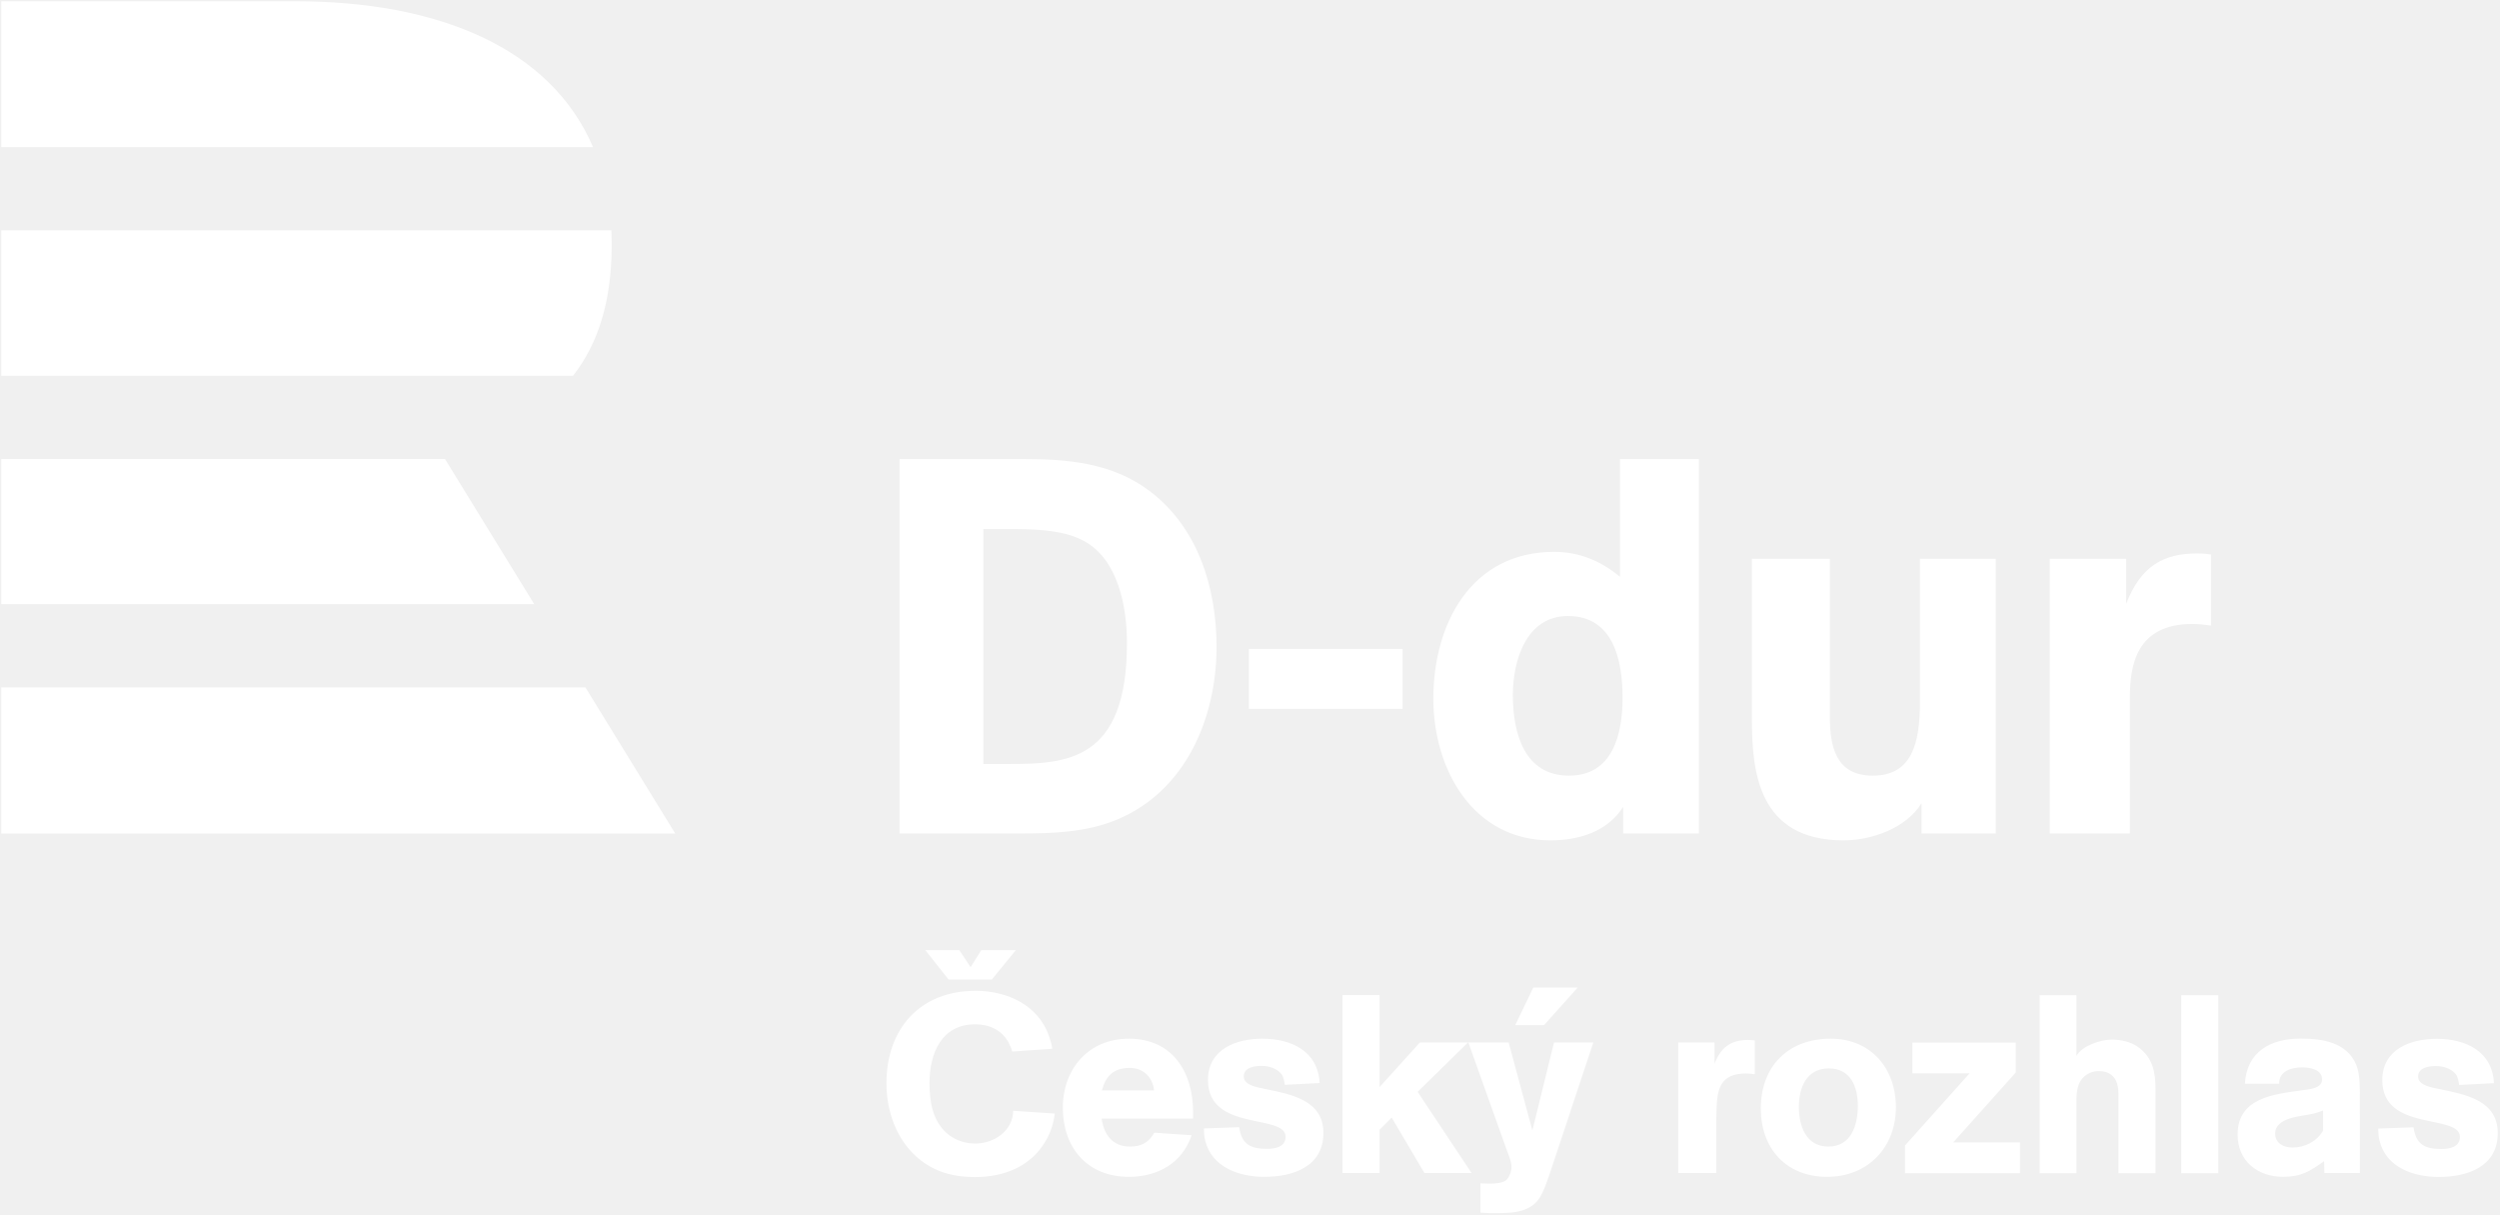
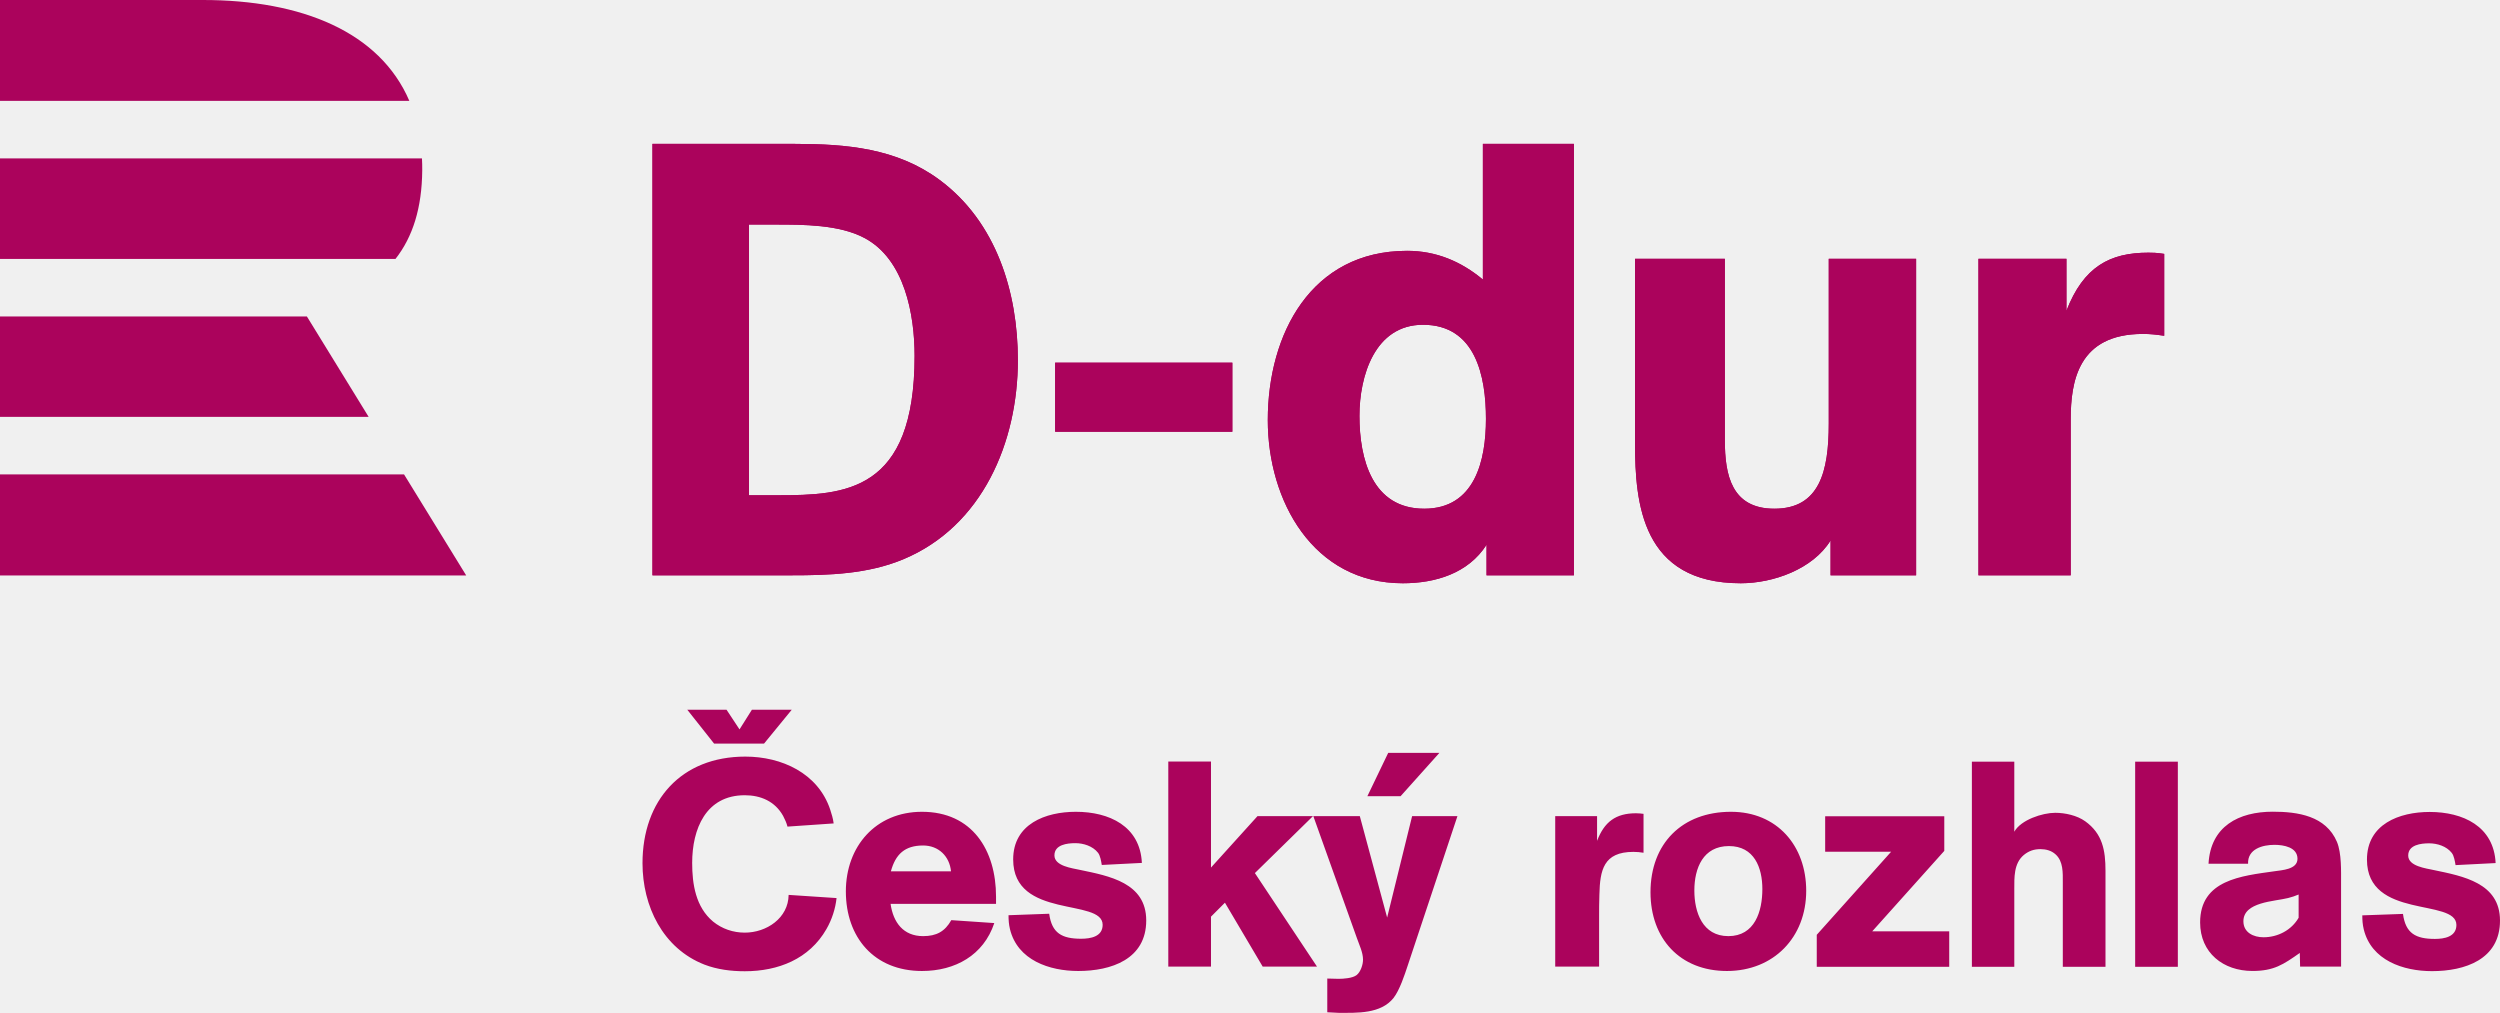
- <svg xmlns="http://www.w3.org/2000/svg" width="1066.667" height="518.144" id="svg3392" version="1.1" viewBox="0 0 1000 485.76">
-   <defs id="defs3394" />
-   <g id="layer1" transform="translate(125.1537,-102.7244)">
-     <g transform="matrix(12.58166,0,0,-12.58166,-5383.717,4480.566)" id="g3451" style="fill:#ffffff;fill-opacity:1">
-       <g transform="translate(417.9945,326.1005)" id="g3347" style="fill:#ffffff;fill-opacity:1">
-         <path id="path3349" style="fill:#ffffff;fill-opacity:1;fill-rule:nonzero;stroke:none" d="m 0,0 h 18.579 l 2.858,-4.647 H 0 Z M 0,7.261 V 2.646 H 16.951 L 14.113,7.261 Z M 18.185,9.907 H 0 v 4.623 h 19.403 c 0.01,-0.182 0.014,-0.365 0.012,-0.552 -0.016,-1.72 -0.427,-3.046 -1.23,-4.071 M 9.33,21.814 H 0 v -4.639 h 18.822 c -1.36,3.17 -4.941,4.639 -9.492,4.639" />
-       </g>
-       <g transform="translate(449.4998,316.8129)" id="g3351" style="fill:#ffffff;fill-opacity:1">
-         <path id="path3353" style="fill:#ffffff;fill-opacity:1;fill-rule:nonzero;stroke:none" d="m 0,0 h -1.376 l -0.74,0.935 h 1.082 l 0.358,-0.543 0.341,0.543 h 1.1 z m 27.544,-4.012 c 0,-0.618 -0.209,-1.299 -0.938,-1.299 -0.713,0 -0.938,0.658 -0.938,1.259 0,0.617 0.241,1.226 0.954,1.226 0.698,0 0.922,-0.593 0.922,-1.186 m 1.21,-0.048 c 0,1.242 -0.801,2.179 -2.075,2.179 -1.347,0 -2.221,-0.873 -2.221,-2.22 0,-1.274 0.81,-2.172 2.108,-2.172 1.291,0 2.188,0.93 2.188,2.213 m -4.488,1.049 v 1.074 c -0.072,0.008 -0.136,0.016 -0.209,0.016 -0.56,0 -0.873,-0.24 -1.073,-0.761 v 0.681 h -1.155 v -4.151 h 1.211 v 1.354 c 0,0.208 0,0.425 0.008,0.633 0.016,0.673 0.112,1.178 0.938,1.178 0.096,0 0.184,-0.008 0.28,-0.024 m -9.008,-3.141 -1.715,2.581 1.602,1.57 h -1.53 l -1.283,-1.418 v 2.925 h -1.178 v -5.658 h 1.178 v 1.378 l 0.385,0.385 1.042,-1.763 z m -4.712,1.274 c 0,1.042 -1.027,1.227 -1.828,1.394 -0.217,0.049 -0.705,0.105 -0.705,0.401 0,0.297 0.352,0.337 0.576,0.337 0.225,0 0.481,-0.08 0.626,-0.265 0.064,-0.08 0.088,-0.24 0.104,-0.337 l 1.106,0.057 c -0.048,1.017 -0.906,1.41 -1.819,1.41 -0.842,0 -1.731,-0.336 -1.731,-1.314 0,-1.659 2.468,-1.058 2.468,-1.804 0,-0.328 -0.336,-0.384 -0.593,-0.384 -0.529,0 -0.81,0.152 -0.882,0.689 l -1.122,-0.04 c 0,-0.136 0.008,-0.248 0.04,-0.384 0.209,-0.859 1.09,-1.155 1.884,-1.155 0.905,0 1.876,0.321 1.876,1.395 M 5.159,-3.524 H 3.5 c 0.129,0.473 0.385,0.714 0.89,0.714 0.425,0 0.729,-0.297 0.769,-0.714 m 1.242,-0.897 v 0.2 c 0,1.282 -0.657,2.34 -2.043,2.34 -1.275,0 -2.1,-0.953 -2.1,-2.196 0,-1.274 0.785,-2.196 2.1,-2.196 0.913,0 1.699,0.433 1.996,1.322 L 5.167,-4.87 C 4.991,-5.183 4.759,-5.311 4.39,-5.311 c -0.545,0 -0.826,0.377 -0.898,0.89 z m -4.4,0.16 -1.322,0.088 c -0.008,-0.641 -0.609,-1.042 -1.21,-1.042 -0.321,0 -0.626,0.104 -0.874,0.305 -0.481,0.401 -0.577,1.034 -0.577,1.619 0,0.937 0.377,1.867 1.451,1.867 0.441,0 0.833,-0.168 1.058,-0.569 0.048,-0.096 0.096,-0.192 0.12,-0.296 l 1.274,0.088 c -0.015,0.136 -0.056,0.257 -0.096,0.384 -0.336,1.002 -1.338,1.459 -2.34,1.459 -1.771,0 -2.837,-1.21 -2.837,-2.941 0,-1.187 0.561,-2.348 1.707,-2.797 0.352,-0.136 0.737,-0.184 1.114,-0.184 0.922,0 1.779,0.336 2.252,1.162 0.152,0.264 0.248,0.561 0.28,0.857 M 42.34,-4.804 c -0.2,-0.345 -0.577,-0.538 -0.97,-0.538 -0.273,0 -0.554,0.129 -0.554,0.441 0,0.538 0.859,0.545 1.235,0.641 0.096,0.024 0.193,0.056 0.289,0.097 z m 1.171,0.961 c 0,0.337 0.015,0.818 -0.113,1.131 -0.305,0.722 -1.082,0.834 -1.771,0.834 -0.938,0 -1.716,-0.401 -1.773,-1.436 h 1.091 c -0.016,0.409 0.401,0.521 0.73,0.521 0.248,0 0.634,-0.063 0.634,-0.384 0,-0.297 -0.434,-0.313 -0.642,-0.345 -0.898,-0.128 -2.045,-0.233 -2.045,-1.411 0,-0.842 0.642,-1.339 1.444,-1.339 0.593,0 0.849,0.176 1.307,0.497 l 0.008,-0.376 h 1.131 z m 4.385,-1.039 c 0,1.042 -1.026,1.226 -1.827,1.394 -0.217,0.049 -0.705,0.104 -0.705,0.401 0,0.296 0.352,0.336 0.577,0.336 0.224,0 0.48,-0.079 0.625,-0.264 0.063,-0.08 0.088,-0.24 0.104,-0.337 l 1.105,0.057 c -0.048,1.017 -0.905,1.41 -1.818,1.41 -0.842,0 -1.732,-0.336 -1.732,-1.314 0,-1.659 2.468,-1.058 2.468,-1.804 0,-0.328 -0.335,-0.385 -0.593,-0.385 -0.528,0 -0.809,0.153 -0.881,0.69 l -1.122,-0.04 c 0,-0.136 0.008,-0.249 0.04,-0.385 0.209,-0.858 1.09,-1.154 1.883,-1.154 0.906,0 1.876,0.321 1.876,1.395 M 39.008,-6.157 H 37.83 v 5.659 h 1.178 z m -3.174,0 v 2.324 c 0,0.265 0.016,0.586 -0.2,0.778 -0.113,0.104 -0.265,0.144 -0.417,0.144 -0.177,0 -0.32,-0.048 -0.458,-0.16 -0.28,-0.233 -0.264,-0.625 -0.264,-0.954 v -2.132 h -1.17 v 5.659 h 1.17 V -2.43 c 0.184,0.329 0.777,0.521 1.13,0.521 0.274,0 0.602,-0.072 0.826,-0.232 0.481,-0.345 0.561,-0.81 0.561,-1.363 v -2.653 z m -6.789,0 v 0.882 l 2.052,2.292 h -1.819 v 0.978 h 3.286 v -0.954 l -1.988,-2.22 H 32.7 v -0.978 z m -10.41,5.903 H 17.222 L 16.647,-1.45 h 0.916 z m 0.497,-1.747 h -1.251 l -0.689,-2.797 -0.754,2.797 h -1.282 l 1.202,-3.366 c 0.064,-0.184 0.169,-0.393 0.169,-0.593 0,-0.136 -0.065,-0.337 -0.177,-0.425 -0.112,-0.088 -0.361,-0.104 -0.497,-0.104 -0.104,0 -0.208,0.008 -0.312,0.008 v -0.93 c 0.104,0 0.208,-0.016 0.312,-0.016 0.513,0 1.162,-0.032 1.514,0.409 0.169,0.216 0.306,0.633 0.394,0.897 z" />
-       </g>
-       <g transform="translate(446.565,333.3595)" id="g3355" style="fill:#ffffff;fill-opacity:1">
-         <path id="path3357" style="fill:#ffffff;fill-opacity:1;fill-rule:nonzero;stroke:none" d="m 0,0 v -11.903 h 3.827 c 1.045,0 2.108,0.034 3.085,0.439 2.192,0.91 3.17,3.237 3.17,5.496 0,1.871 -0.59,3.81 -2.158,4.973 C 6.744,-0.118 5.344,0 3.928,0 Z m 2.664,-2.225 h 0.725 c 0.775,0 1.77,0 2.461,-0.371 1.113,-0.59 1.383,-2.125 1.383,-3.254 0,-3.76 -1.922,-3.844 -3.777,-3.844 H 2.664 Z m 8.446,-5.716 h 4.889 v 1.905 H 11.11 Z m 14.314,-3.962 V 0 h -2.512 v -3.743 c -0.607,0.506 -1.299,0.793 -2.091,0.793 -2.647,0 -3.844,-2.293 -3.844,-4.67 0,-2.226 1.248,-4.502 3.726,-4.502 0.894,0 1.804,0.27 2.31,1.062 v -0.843 z m -2.428,4.316 c 0,-1.146 -0.304,-2.478 -1.703,-2.478 -1.433,0 -1.787,1.366 -1.787,2.563 0,1.095 0.421,2.512 1.753,2.512 1.45,0 1.737,-1.417 1.737,-2.597 m 11.869,-4.316 v 8.733 h -2.411 v -4.552 c 0,-1.315 -0.253,-2.343 -1.501,-2.343 -1.18,0 -1.365,0.927 -1.365,1.888 v 5.007 h -2.479 v -5.091 c 0,-1.652 0.186,-3.861 2.917,-3.861 0.894,0 1.99,0.388 2.478,1.18 v -0.961 z m 4.147,8.733 h -2.428 v -8.733 h 2.546 v 4.299 c 0,1.046 0.202,2.361 1.99,2.361 0.219,0 0.354,-0.017 0.59,-0.051 v 2.259 c -0.22,0.034 -0.321,0.034 -0.439,0.034 -1.062,0 -1.787,-0.388 -2.259,-1.602 z" />
-       </g>
+ <svg xmlns="http://www.w3.org/2000/svg" version="1.1" id="svg2" xml:space="preserve" width="246.291" height="99.783" viewBox="0 0 246.291 99.783">
+   <defs id="defs6" />
+   <g id="g10" transform="matrix(1.333333,0,0,-1.333333,-75.59067,245.6693)">
+     <g id="g12" transform="translate(56.693,149.2)">
+       <path d="m 0,0 h 29.854 l 4.593,-7.467 H 0 Z M 0,11.667 V 4.252 h 27.237 l -4.56,7.415 z m 29.22,4.252 H 0 v 7.428 h 31.178 c 0.015,-0.291 0.023,-0.585 0.02,-0.886 -0.026,-2.764 -0.687,-4.895 -1.978,-6.542 M 14.991,35.052 H 0 v -7.453 h 30.245 c -2.185,5.092 -7.94,7.453 -15.254,7.453" style="fill:#ab035c;fill-opacity:1;fill-rule:nonzero;stroke:none" id="path14" />
+     </g>
+     <g id="g16" transform="translate(113.144,129.307)">
+       <path d="m 0,0 h -3.686 l -1.982,2.503 h 2.9 l 0.958,-1.452 0.914,1.452 h 2.944 z m 73.765,-10.745 c 0,-1.653 -0.56,-3.478 -2.512,-3.478 -1.91,0 -2.513,1.761 -2.513,3.37 0,1.653 0.646,3.284 2.555,3.284 1.868,0 2.47,-1.588 2.47,-3.176 m 3.24,-0.129 c 0,3.326 -2.147,5.838 -5.559,5.838 -3.607,0 -5.946,-2.34 -5.946,-5.946 0,-3.414 2.169,-5.817 5.646,-5.817 3.455,0 5.859,2.49 5.859,5.925 m -12.02,2.812 v 2.875 c -0.192,0.022 -0.364,0.042 -0.558,0.042 -1.502,0 -2.34,-0.642 -2.875,-2.038 v 1.825 H 58.46 v -11.119 h 3.242 v 3.627 c 0,0.559 0,1.139 0.022,1.697 0.043,1.802 0.3,3.155 2.511,3.155 0.257,0 0.493,-0.022 0.75,-0.064 m -24.125,-8.415 -4.591,6.913 4.291,4.206 h -4.099 l -3.435,-3.799 v 7.834 h -3.155 v -15.154 h 3.155 v 3.693 l 1.03,1.031 2.791,-4.724 z m -12.619,3.413 c 0,2.792 -2.748,3.286 -4.895,3.735 -0.579,0.129 -1.888,0.279 -1.888,1.073 0,0.795 0.944,0.902 1.545,0.902 0.602,0 1.287,-0.215 1.674,-0.708 0.172,-0.215 0.236,-0.644 0.279,-0.903 l 2.963,0.152 c -0.129,2.724 -2.426,3.777 -4.873,3.777 -2.254,0 -4.636,-0.901 -4.636,-3.52 0,-4.443 6.611,-2.835 6.611,-4.831 0,-0.88 -0.901,-1.029 -1.589,-1.029 -1.416,0 -2.168,0.407 -2.361,1.847 l -3.005,-0.109 c 0,-0.364 0.021,-0.665 0.107,-1.029 0.559,-2.299 2.919,-3.092 5.045,-3.092 2.425,0 5.023,0.86 5.023,3.735 M 13.817,-9.437 H 9.373 c 0.344,1.267 1.031,1.911 2.384,1.911 1.137,0 1.952,-0.793 2.06,-1.911 m 3.326,-2.404 v 0.537 c 0,3.434 -1.76,6.268 -5.473,6.268 -3.413,0 -5.623,-2.555 -5.623,-5.881 0,-3.413 2.103,-5.882 5.623,-5.882 2.447,0 4.551,1.159 5.345,3.541 l -3.177,0.216 c -0.472,-0.839 -1.094,-1.181 -2.081,-1.181 -1.46,0 -2.212,1.009 -2.405,2.382 z m -11.783,0.43 -3.541,0.235 c -0.022,-1.717 -1.632,-2.789 -3.241,-2.789 -0.859,0 -1.675,0.278 -2.34,0.816 -1.288,1.074 -1.546,2.768 -1.546,4.336 0,2.51 1.009,5 3.886,5 1.18,0 2.232,-0.451 2.832,-1.524 0.13,-0.258 0.258,-0.516 0.323,-0.794 l 3.412,0.235 c -0.042,0.367 -0.15,0.689 -0.257,1.031 -0.901,2.683 -3.584,3.907 -6.268,3.907 -4.743,0 -7.598,-3.24 -7.598,-7.877 0,-3.178 1.503,-6.289 4.572,-7.491 0.944,-0.364 1.974,-0.492 2.984,-0.492 2.468,0 4.764,0.901 6.031,3.111 0.408,0.708 0.665,1.502 0.751,2.296 m 108.028,-1.455 c -0.535,-0.924 -1.545,-1.441 -2.598,-1.441 -0.73,0 -1.482,0.346 -1.482,1.183 0,1.438 2.298,1.459 3.306,1.717 0.258,0.064 0.516,0.149 0.774,0.258 z m 3.136,2.575 c 0,0.901 0.041,2.19 -0.302,3.027 -0.817,1.934 -2.899,2.235 -4.743,2.235 -2.513,0 -4.597,-1.074 -4.748,-3.845 h 2.922 c -0.043,1.095 1.073,1.396 1.953,1.396 0.666,0 1.698,-0.171 1.698,-1.031 0,-0.795 -1.16,-0.838 -1.719,-0.923 -2.404,-0.343 -5.475,-0.623 -5.475,-3.779 0,-2.254 1.717,-3.586 3.866,-3.586 1.587,0 2.275,0.473 3.5,1.332 l 0.021,-1.009 h 3.029 z m 11.743,-2.784 c 0,2.791 -2.746,3.285 -4.893,3.734 -0.58,0.13 -1.889,0.279 -1.889,1.073 0,0.794 0.944,0.902 1.545,0.902 0.602,0 1.287,-0.214 1.674,-0.708 0.17,-0.214 0.236,-0.644 0.279,-0.902 l 2.961,0.151 c -0.129,2.725 -2.423,3.777 -4.871,3.777 -2.254,0 -4.636,-0.901 -4.636,-3.519 0,-4.444 6.609,-2.834 6.609,-4.83 0,-0.88 -0.899,-1.032 -1.588,-1.032 -1.416,0 -2.168,0.409 -2.359,1.847 l -3.006,-0.106 c 0,-0.366 0.021,-0.666 0.107,-1.031 0.559,-2.298 2.918,-3.091 5.043,-3.091 2.426,0 5.024,0.859 5.024,3.735 m -23.803,-3.413 h -3.154 v 15.154 h 3.154 z m -8.5,0 v 6.224 c 0,0.708 0.043,1.568 -0.535,2.082 -0.303,0.28 -0.709,0.387 -1.117,0.387 -0.473,0 -0.858,-0.13 -1.225,-0.43 -0.752,-0.623 -0.707,-1.673 -0.707,-2.553 v -5.71 h -3.134 v 15.154 h 3.134 v -5.174 c 0.492,0.881 2.08,1.397 3.025,1.397 0.733,0 1.612,-0.195 2.211,-0.623 1.289,-0.923 1.502,-2.168 1.502,-3.65 v -7.104 z m -18.18,0 v 2.362 l 5.494,6.137 h -4.872 v 2.62 h 8.801 v -2.556 l -5.324,-5.944 h 5.689 v -2.619 z M 49.905,-0.68 h -3.784 l -1.54,-3.203 h 2.454 z m 1.33,-4.678 h -3.349 l -1.845,-7.492 -2.019,7.492 h -3.434 l 3.22,-9.014 c 0.171,-0.494 0.451,-1.053 0.451,-1.589 0,-0.365 -0.172,-0.901 -0.472,-1.139 -0.302,-0.235 -0.968,-0.278 -1.333,-0.278 -0.277,0 -0.556,0.021 -0.836,0.021 v -2.491 c 0.28,0 0.559,-0.043 0.836,-0.043 1.375,0 3.113,-0.086 4.057,1.096 0.452,0.579 0.818,1.695 1.052,2.403 l 3.672,11.034" style="fill:#ab035c;fill-opacity:1;fill-rule:nonzero;stroke:none" id="path18" />
+     </g>
+     <g id="g20" transform="translate(104.901,173.62)">
+       <path d="m 0,0 v -31.876 h 10.249 c 2.799,0 5.644,0.09 8.262,1.174 5.87,2.438 8.489,8.669 8.489,14.719 0,5.012 -1.581,10.204 -5.78,13.319 C 18.06,-0.316 14.313,0 10.52,0 Z m 7.134,-5.96 h 1.941 c 2.077,0 4.741,0 6.592,-0.993 2.98,-1.58 3.702,-5.689 3.702,-8.714 0,-10.069 -5.147,-10.294 -10.113,-10.294 H 7.134 Z M 42.847,-16.164 H 29.753 v -5.102 h 13.094 z m -13.094,0 z M 68.085,-31.876 V 0 h -6.727 v -10.023 c -1.625,1.354 -3.477,2.122 -5.599,2.122 -7.088,0 -10.294,-6.141 -10.294,-12.507 0,-5.96 3.341,-12.055 9.978,-12.055 2.393,0 4.831,0.723 6.186,2.845 v -2.258 z m -6.501,11.558 c 0,-3.07 -0.813,-6.637 -4.56,-6.637 -3.838,0 -4.786,3.658 -4.786,6.863 0,2.935 1.128,6.728 4.695,6.728 3.883,0 4.651,-3.793 4.651,-6.954 z m 31.785,-11.558 v 23.388 h -6.456 v -12.191 c 0,-3.521 -0.678,-6.276 -4.019,-6.276 -3.16,0 -3.657,2.484 -3.657,5.057 v 13.41 H 72.6 v -13.636 c 0,-4.424 0.497,-10.339 7.811,-10.339 2.393,0 5.328,1.039 6.637,3.161 v -2.574 z m 11.107,23.388 h -6.502 v -23.388 h 6.818 v 11.513 c 0,2.8 0.542,6.321 5.328,6.321 0.586,0 0.948,-0.045 1.58,-0.135 v 6.05 c -0.587,0.09 -0.858,0.09 -1.174,0.09 -2.845,0 -4.786,-1.038 -6.05,-4.289 v 3.838" style="fill:#ab035c;fill-opacity:1;fill-rule:nonzero;stroke:none" id="path22" />
+     </g>
+     <g id="g24" transform="translate(104.901,173.62)">
+       <path d="m 0,0 v -31.876 h 10.249 c 2.799,0 5.644,0.09 8.262,1.174 5.87,2.438 8.489,8.669 8.489,14.719 0,5.012 -1.581,10.204 -5.78,13.319 C 18.06,-0.316 14.313,0 10.52,0 Z m 7.134,-5.96 h 1.941 c 2.077,0 4.741,0 6.592,-0.993 2.98,-1.58 3.702,-5.689 3.702,-8.714 0,-10.069 -5.147,-10.294 -10.113,-10.294 H 7.134 Z M 42.847,-16.164 H 29.753 v -5.102 h 13.094 z m -13.094,0 z M 68.085,-31.876 V 0 h -6.727 v -10.023 c -1.625,1.354 -3.477,2.122 -5.599,2.122 -7.088,0 -10.294,-6.141 -10.294,-12.507 0,-5.96 3.341,-12.055 9.978,-12.055 2.393,0 4.831,0.723 6.186,2.845 v -2.258 z m -6.501,11.558 c 0,-3.07 -0.813,-6.637 -4.56,-6.637 -3.838,0 -4.786,3.658 -4.786,6.863 0,2.935 1.128,6.728 4.695,6.728 3.883,0 4.651,-3.793 4.651,-6.954 z m 31.785,-11.558 v 23.388 h -6.456 v -12.191 c 0,-3.521 -0.678,-6.276 -4.019,-6.276 -3.16,0 -3.657,2.484 -3.657,5.057 v 13.41 H 72.6 v -13.636 c 0,-4.424 0.497,-10.339 7.811,-10.339 2.393,0 5.328,1.039 6.637,3.161 v -2.574 z m 11.107,23.388 h -6.502 v -23.388 h 6.818 v 11.513 c 0,2.8 0.542,6.321 5.328,6.321 0.586,0 0.948,-0.045 1.58,-0.135 v 6.05 c -0.587,0.09 -0.858,0.09 -1.174,0.09 -2.845,0 -4.786,-1.038 -6.05,-4.289 v 3.838" style="fill:#ab035c;fill-opacity:1;fill-rule:nonzero;stroke:none" id="path26" />
    </g>
  </g>
</svg>
